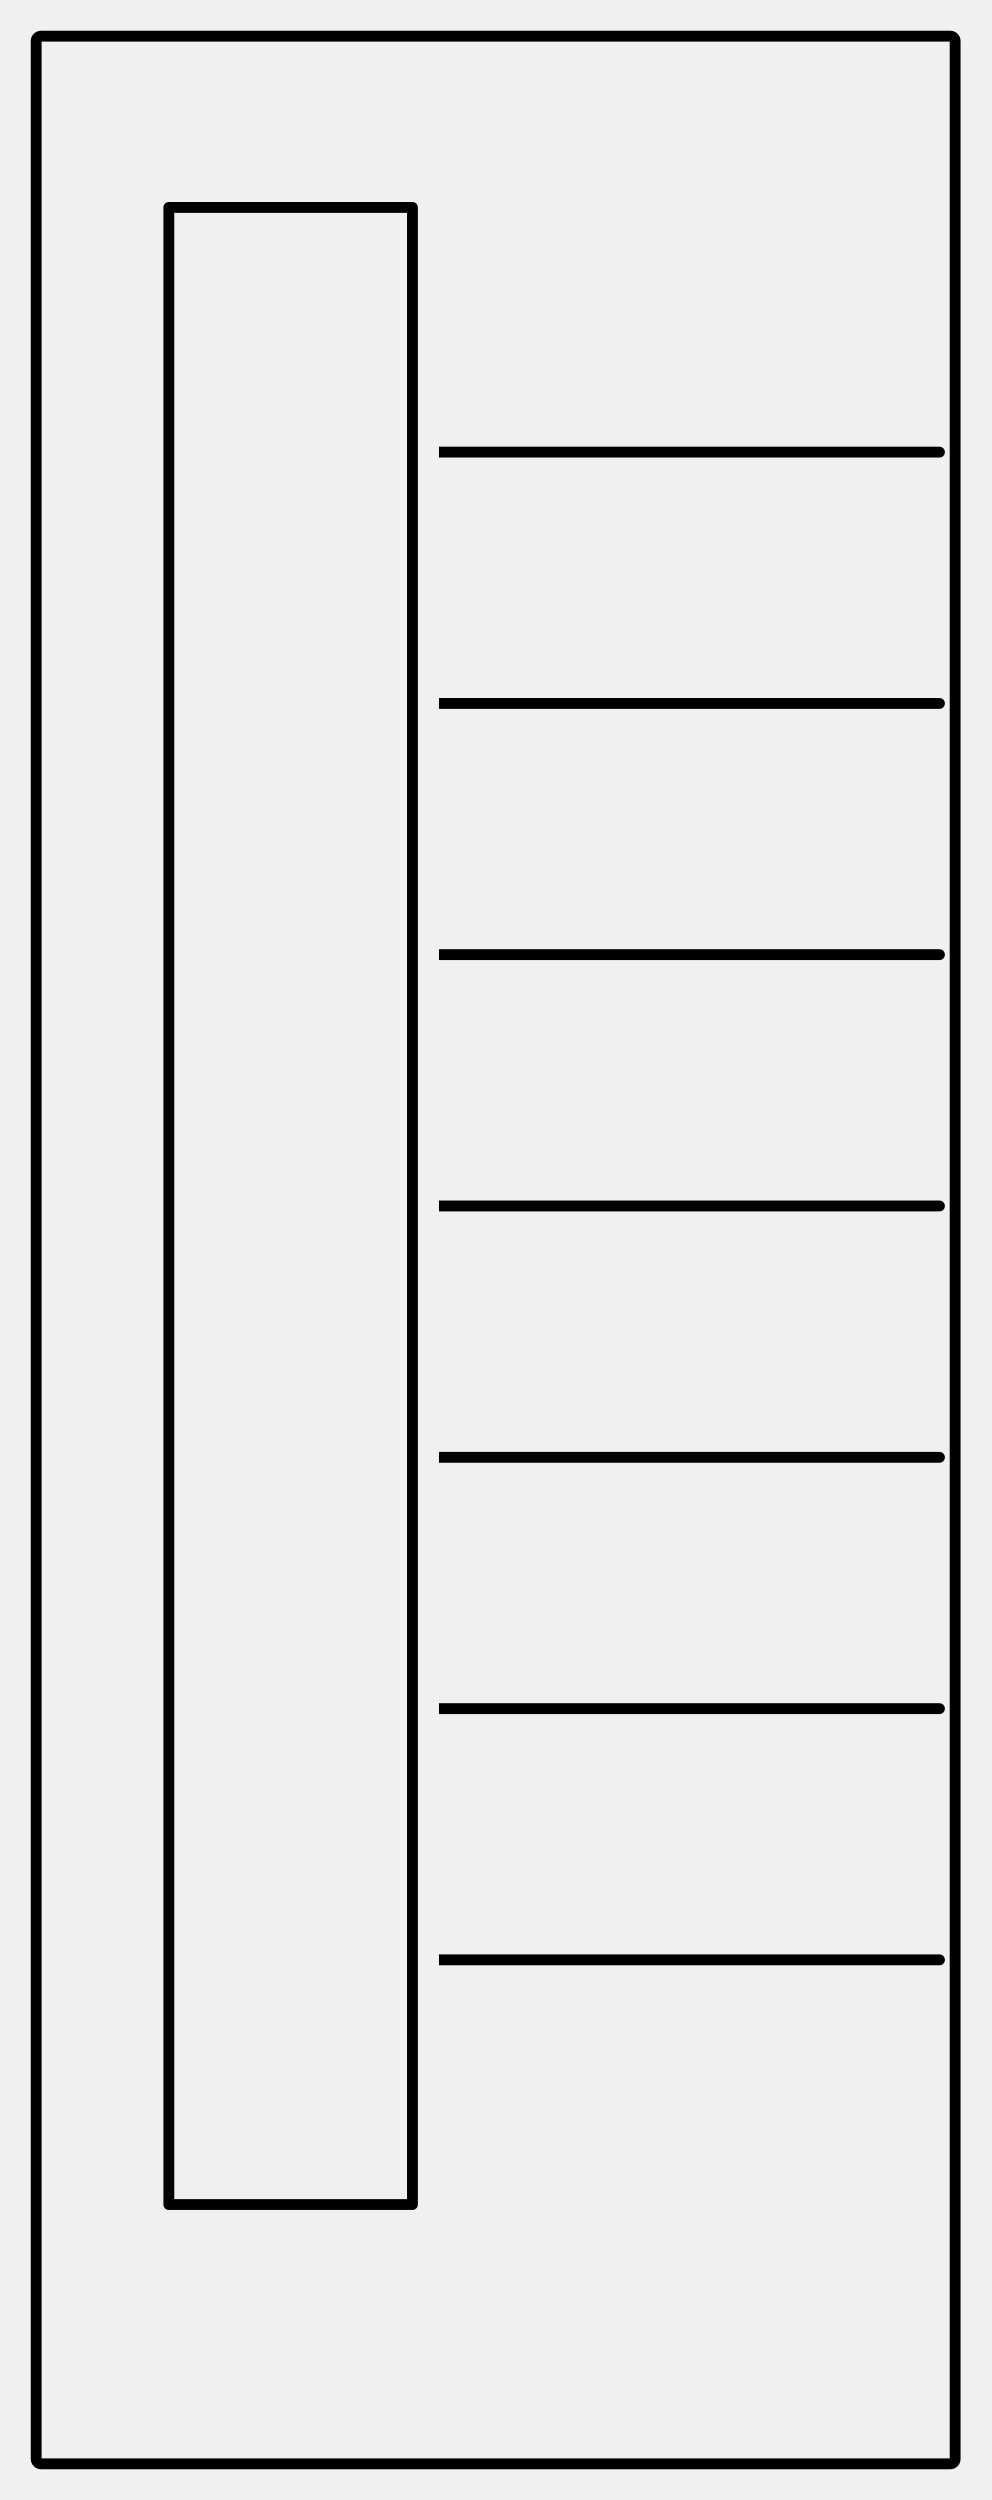
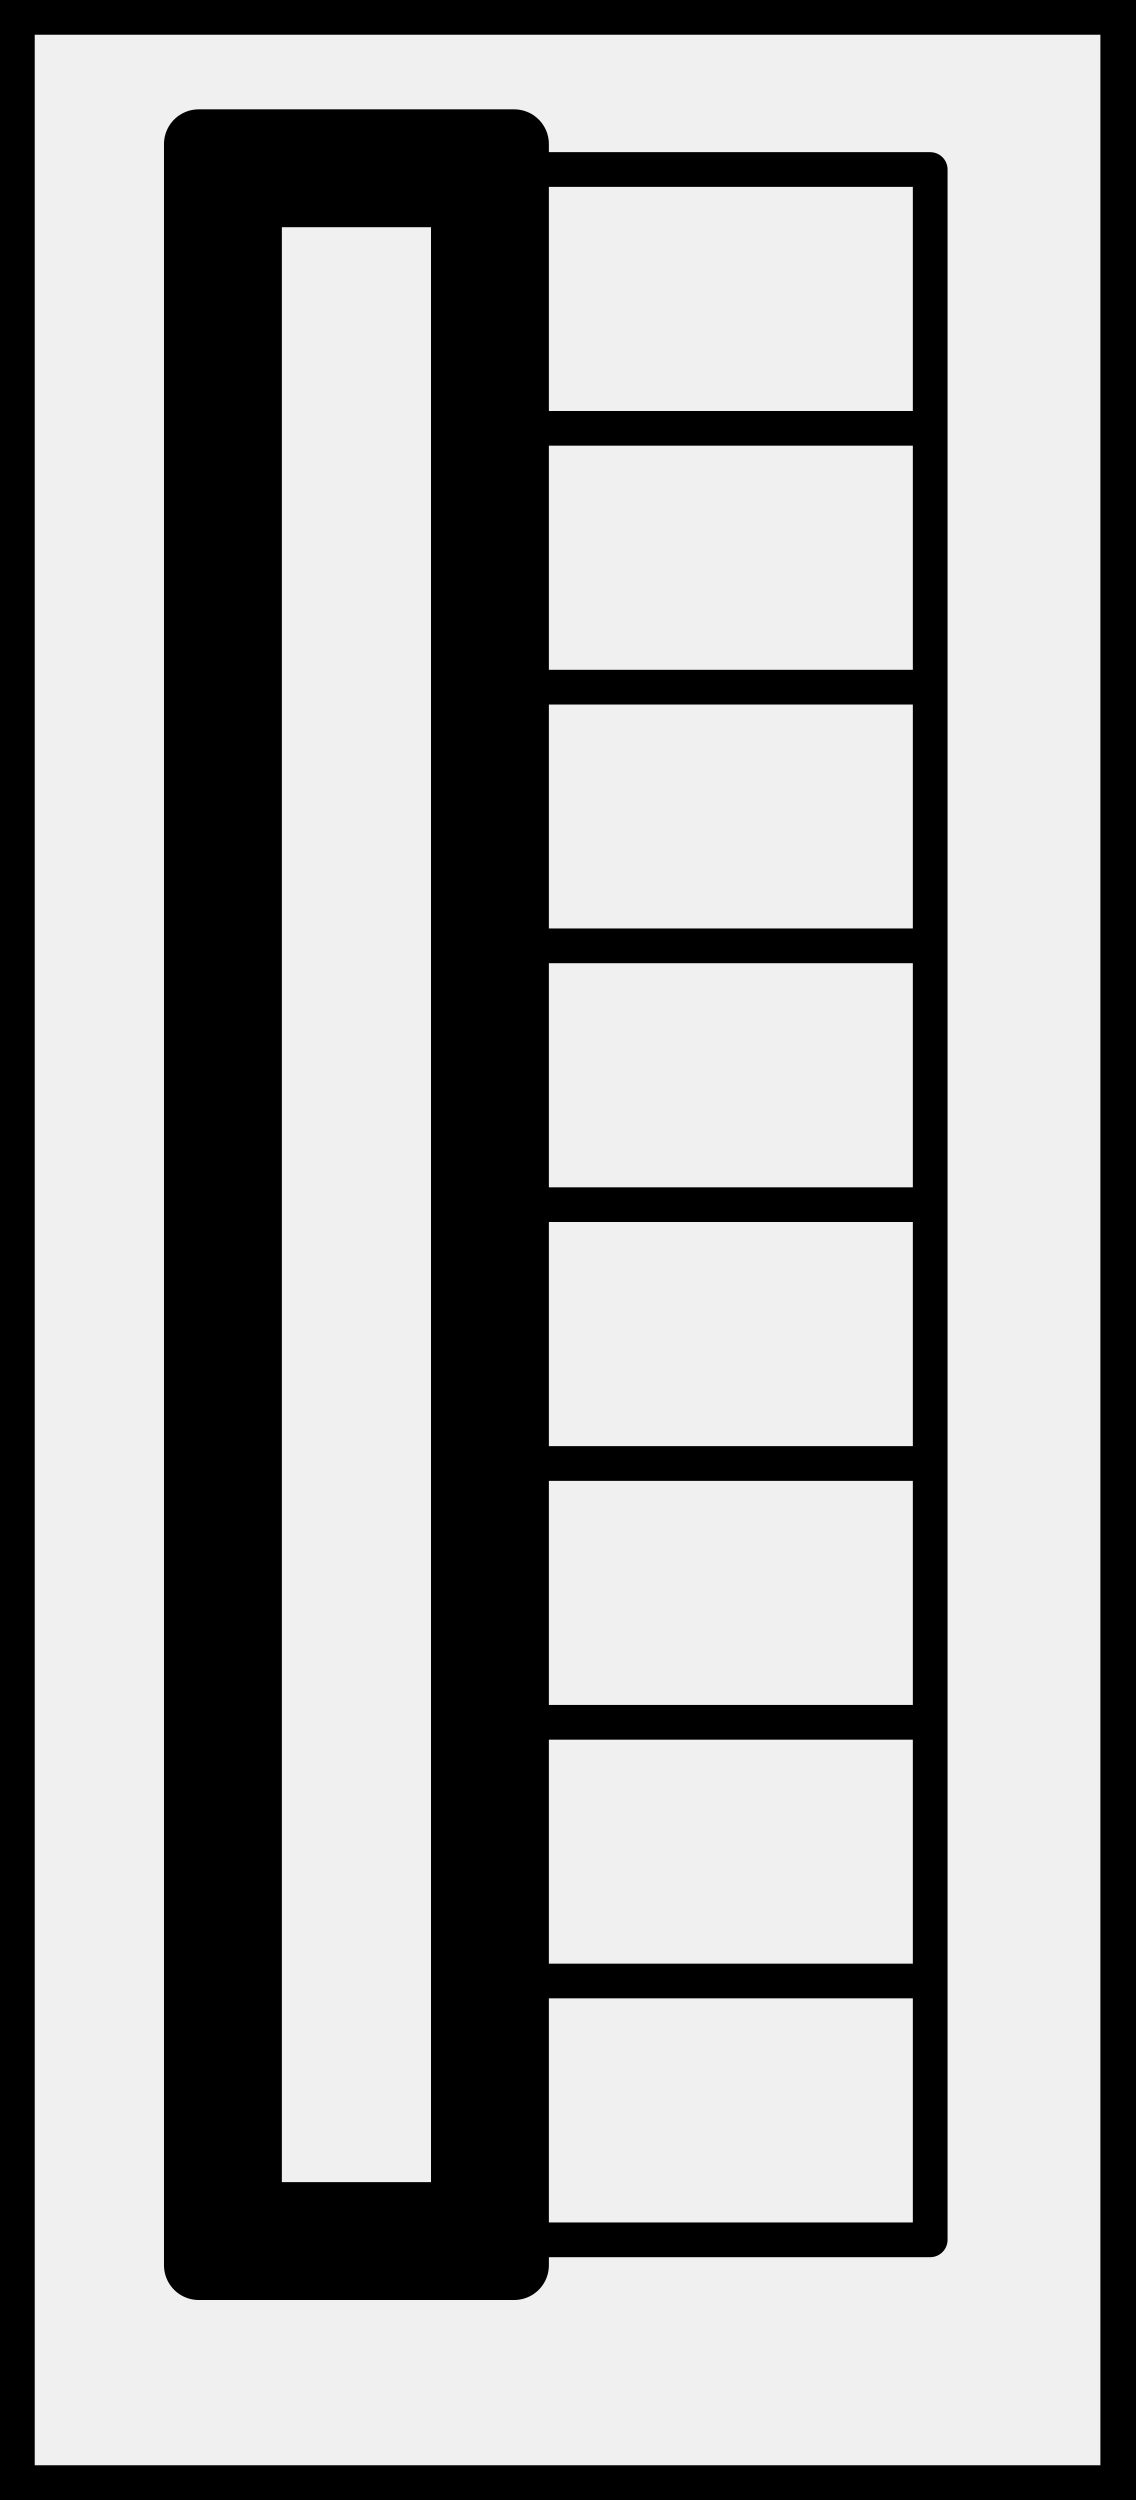
- <svg xmlns="http://www.w3.org/2000/svg" viewBox="-30 -30 822 2073" fill="none" stroke="currentColor" stroke-width="9" stroke-linejoin="round" stroke-linecap="round">
-   <defs>
-     <clipPath id="cbd2vye">
-       <rect x="0" y="0" width="762" height="2013" />
-     </clipPath>
-     <mask id="mbd2vye">
-       <rect x="-30" y="-30" width="822" height="2073" fill="white" />
-       <g transform="translate(211.00,970.00)">
-         <path d="M-114,-841 114,-841 114,841 -114,841 Z" fill="black" stroke="black" stroke-width="18" />
-       </g>
-     </mask>
-   </defs>
-   <rect x="0" y="0" width="762" height="2013" rx="4" />
-   <g clip-path="url(#cbd2vye)" mask="url(#mbd2vye)">
-     <path d="M749,1595.1 165,1595.1 M749,1386.8 165,1386.8 M749,1178.4 165,1178.4 M749,970 165,970 M749,761.6 165,761.6 M749,553.3 165,553.3 M749,344.9 165,344.9" />
-   </g>
-   <g transform="translate(211.00,970.00)">
-     <path d="M-101,-828 101,-828 101,828 -101,828 Z" />
+ <svg xmlns="http://www.w3.org/2000/svg" fill-rule="evenodd" clip-rule="evenodd" viewBox="0 0 914 2013" fill="none" stroke="currentColor" stroke-linejoin="round">
+   <clipPath id="doorStyle47Clip">
+     <path d="M 0,0 914,0 914,2013 0,2013 Z M 186,142 388,142 388,1798 186,1798 Z" />
+   </clipPath>
+   <g>
+     <path d="M 0,0 914,0 914,2013 0,2013 Z" style="stroke-width: 55.917;" />
+     <path d="M749,1595.1 165,1595.1 M749,1386.8 165,1386.8 M749,1178.4 165,1178.4 M749,970 165,970 M749,761.6 165,761.6 M749,553.3 165,553.3 M749,344.9 165,344.9 M749,1803.5 749,136.5 165,136.5 165,1803.5 Z" clip-path="url(#doorStyle47Clip)" style="stroke-width: 27.958;" />
+     <path d=" M 160,116 414,116 414,1824 160,1824 Z M 199,155 375,155 375,1785 199,1785 Z" fill="currentColor" style="stroke-width: 55.917;" />
  </g>
</svg>
